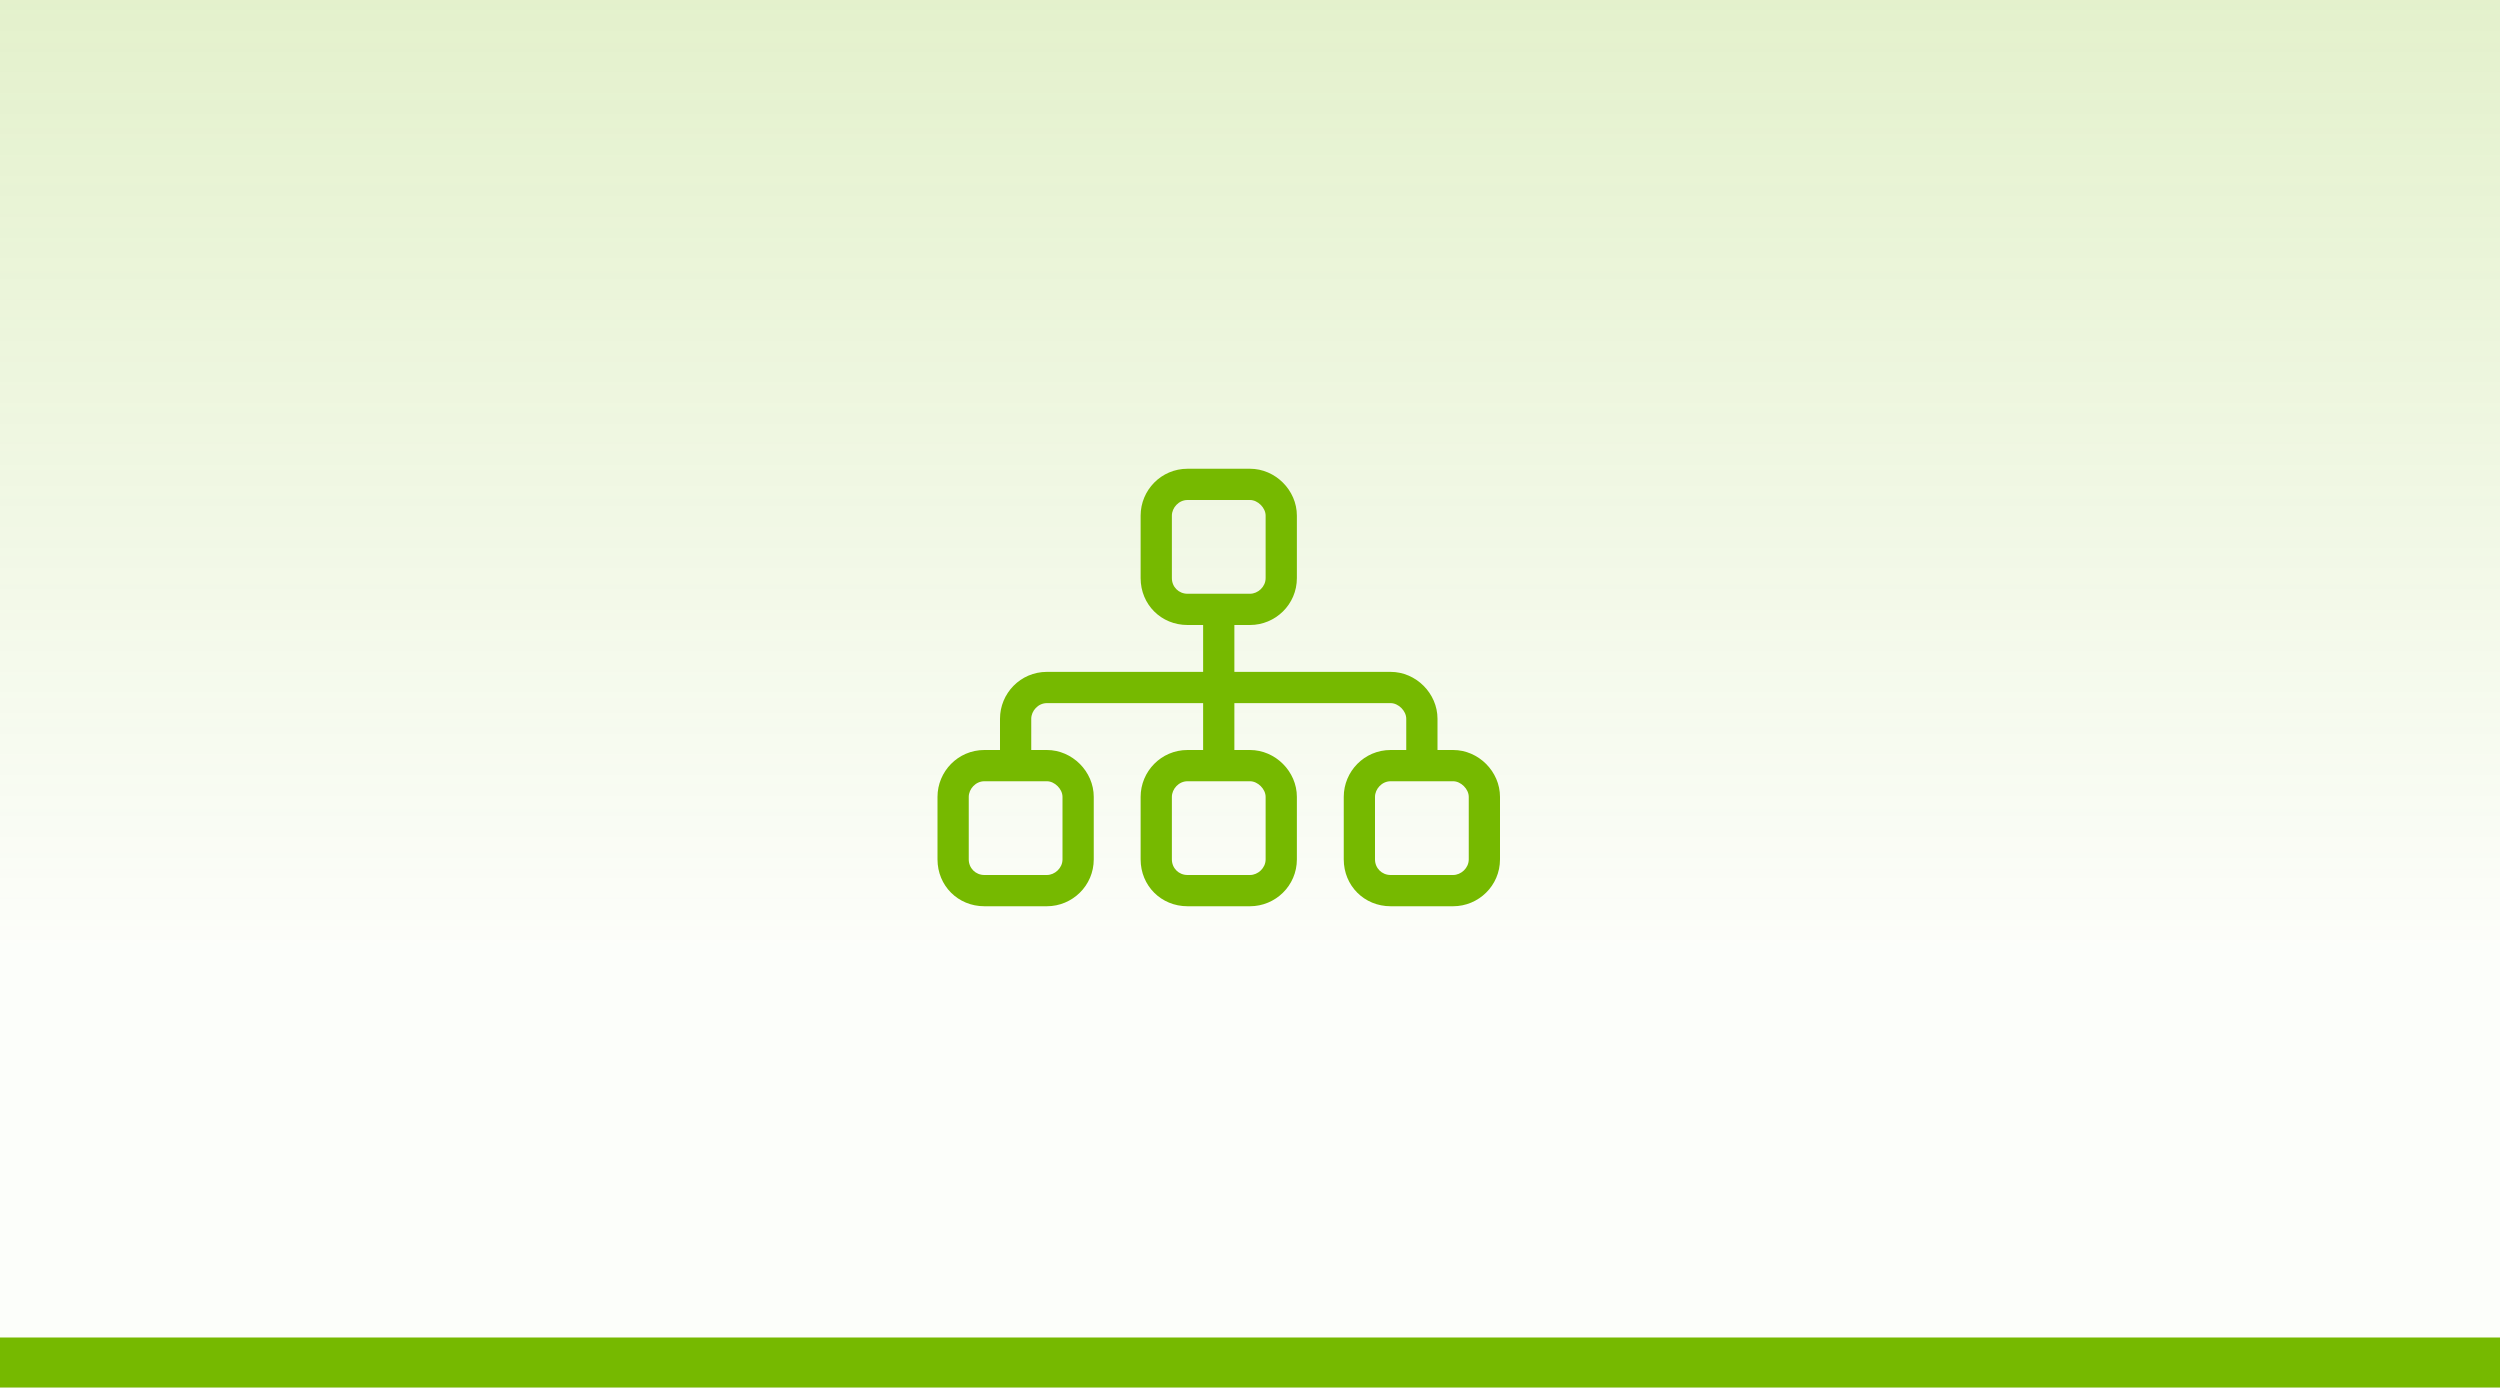
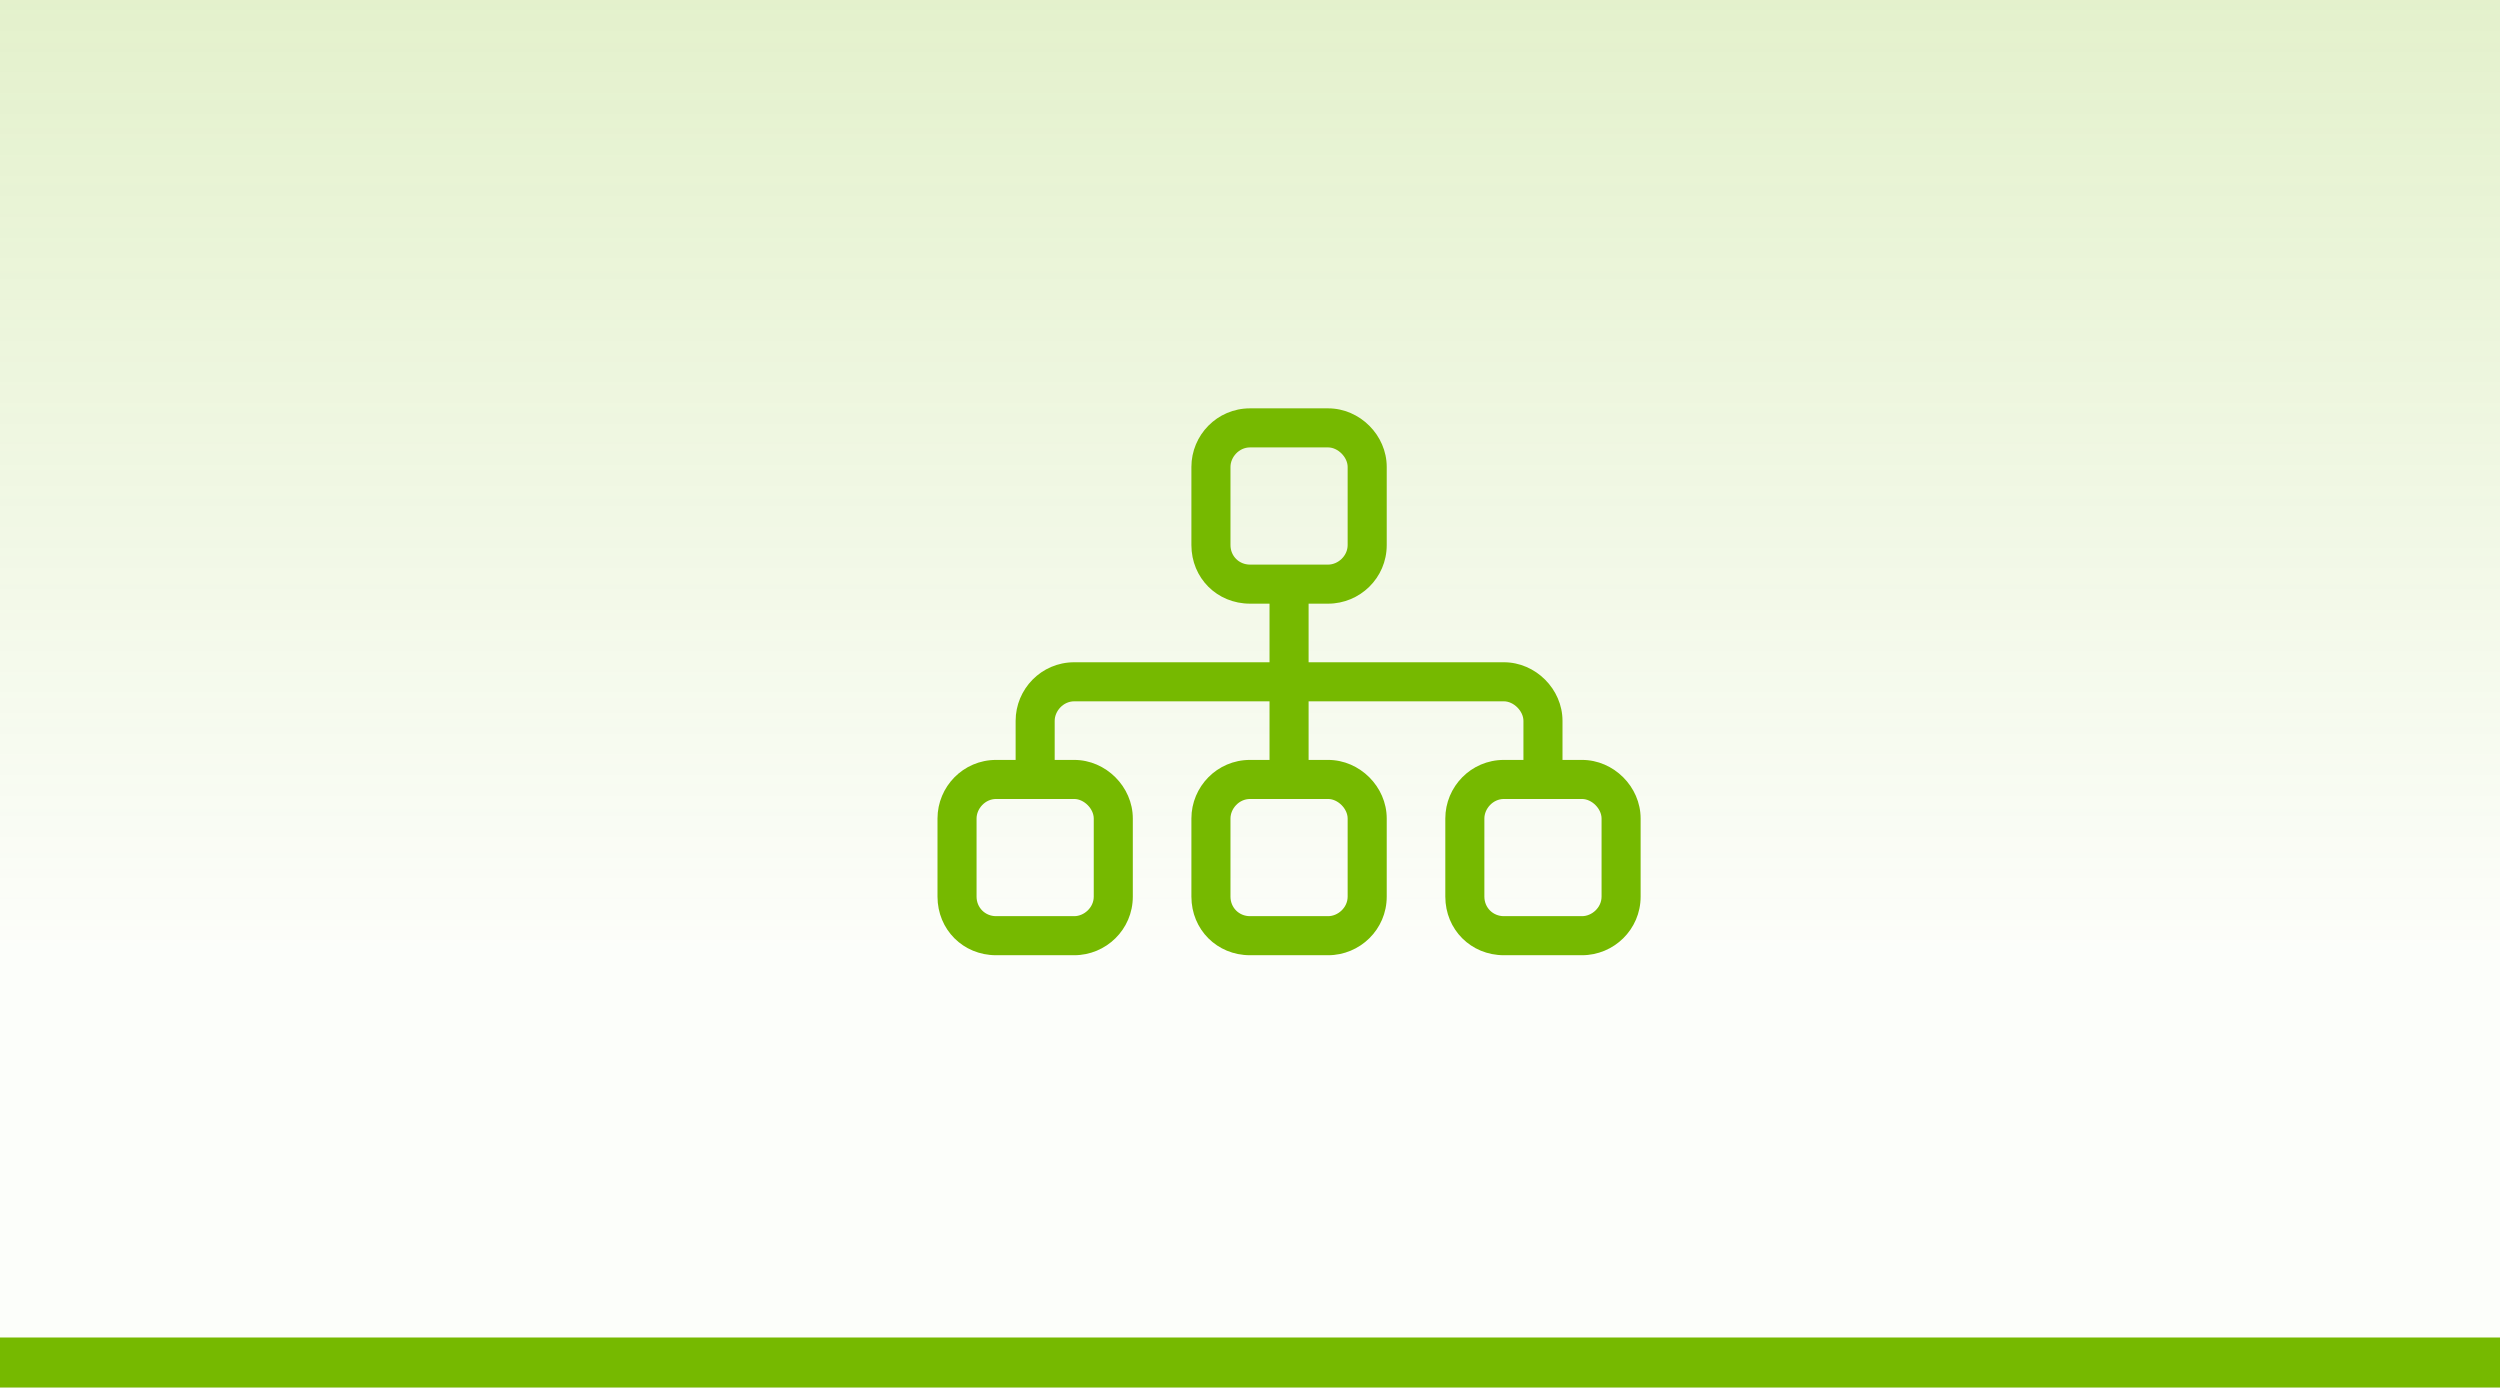
<svg xmlns="http://www.w3.org/2000/svg" width="200" height="111" viewBox="0 0 200 111" fill="none">
  <rect width="200" height="110" fill="white" />
  <rect width="200" height="110" fill="url(#paint0_linear_28_12)" />
-   <path d="M100 40H95C94.297 40 93.75 40.625 93.75 41.25V46.25C93.75 46.953 94.297 47.5 95 47.5H96.25H98.75H100C100.625 47.5 101.25 46.953 101.25 46.25V41.25C101.25 40.625 100.625 40 100 40ZM95 50C92.891 50 91.25 48.359 91.25 46.25V41.25C91.25 39.219 92.891 37.5 95 37.5H100C102.031 37.5 103.75 39.219 103.75 41.25V46.25C103.75 48.359 102.031 50 100 50H98.75V53.75H111.25C113.281 53.75 115 55.469 115 57.5V60H116.25C118.281 60 120 61.719 120 63.75V68.75C120 70.859 118.281 72.5 116.25 72.5H111.25C109.141 72.5 107.5 70.859 107.5 68.75V63.75C107.5 61.719 109.141 60 111.25 60H112.5V57.5C112.5 56.875 111.875 56.25 111.25 56.25H98.75V60H100C102.031 60 103.75 61.719 103.75 63.75V68.75C103.75 70.859 102.031 72.5 100 72.5H95C92.891 72.5 91.25 70.859 91.25 68.75V63.75C91.25 61.719 92.891 60 95 60H96.25V56.25H83.75C83.047 56.25 82.5 56.875 82.5 57.5V60H83.75C85.781 60 87.5 61.719 87.5 63.75V68.75C87.5 70.859 85.781 72.5 83.75 72.5H78.75C76.641 72.5 75 70.859 75 68.75V63.75C75 61.719 76.641 60 78.75 60H80V57.5C80 55.469 81.641 53.75 83.75 53.75H96.25V50H95ZM78.75 62.5C78.047 62.5 77.5 63.125 77.5 63.75V68.75C77.5 69.453 78.047 70 78.75 70H83.75C84.375 70 85 69.453 85 68.75V63.75C85 63.125 84.375 62.5 83.75 62.5H78.75ZM95 62.5C94.297 62.5 93.75 63.125 93.75 63.75V68.75C93.75 69.453 94.297 70 95 70H100C100.625 70 101.25 69.453 101.25 68.75V63.75C101.25 63.125 100.625 62.5 100 62.5H95ZM111.25 62.5C110.547 62.5 110 63.125 110 63.75V68.75C110 69.453 110.547 70 111.25 70H116.25C116.875 70 117.5 69.453 117.5 68.75V63.75C117.5 63.125 116.875 62.5 116.25 62.5H111.25Z" fill="#76B900" />
+   <path d="M106.25 35.793H100C99.121 35.793 98.438 36.574 98.438 37.356V43.606C98.438 44.484 99.121 45.168 100 45.168H101.562H104.688H106.25C107.031 45.168 107.812 44.484 107.812 43.606V37.356C107.812 36.574 107.031 35.793 106.25 35.793ZM100 48.293C97.363 48.293 95.312 46.242 95.312 43.606V37.356C95.312 34.816 97.363 32.668 100 32.668H106.25C108.789 32.668 110.938 34.816 110.938 37.356V43.606C110.938 46.242 108.789 48.293 106.25 48.293H104.688V52.981H120.312C122.852 52.981 125 55.129 125 57.668V60.793H126.562C129.102 60.793 131.25 62.941 131.25 65.481V71.731C131.25 74.367 129.102 76.418 126.562 76.418H120.312C117.676 76.418 115.625 74.367 115.625 71.731V65.481C115.625 62.941 117.676 60.793 120.312 60.793H121.875V57.668C121.875 56.887 121.094 56.106 120.312 56.106H104.688V60.793H106.25C108.789 60.793 110.938 62.941 110.938 65.481V71.731C110.938 74.367 108.789 76.418 106.25 76.418H100C97.363 76.418 95.312 74.367 95.312 71.731V65.481C95.312 62.941 97.363 60.793 100 60.793H101.562V56.106H85.938C85.059 56.106 84.375 56.887 84.375 57.668V60.793H85.938C88.477 60.793 90.625 62.941 90.625 65.481V71.731C90.625 74.367 88.477 76.418 85.938 76.418H79.688C77.051 76.418 75 74.367 75 71.731V65.481C75 62.941 77.051 60.793 79.688 60.793H81.25V57.668C81.25 55.129 83.301 52.981 85.938 52.981H101.562V48.293H100ZM79.688 63.918C78.809 63.918 78.125 64.699 78.125 65.481V71.731C78.125 72.609 78.809 73.293 79.688 73.293H85.938C86.719 73.293 87.5 72.609 87.5 71.731V65.481C87.5 64.699 86.719 63.918 85.938 63.918H79.688ZM100 63.918C99.121 63.918 98.438 64.699 98.438 65.481V71.731C98.438 72.609 99.121 73.293 100 73.293H106.25C107.031 73.293 107.812 72.609 107.812 71.731V65.481C107.812 64.699 107.031 63.918 106.25 63.918H100ZM120.312 63.918C119.434 63.918 118.75 64.699 118.75 65.481V71.731C118.75 72.609 119.434 73.293 120.312 73.293H126.562C127.344 73.293 128.125 72.609 128.125 71.731V65.481C128.125 64.699 127.344 63.918 126.562 63.918H120.312Z" fill="#76B900" />
  <rect y="107" width="200" height="4" fill="#76B900" />
  <defs>
    <linearGradient id="paint0_linear_28_12" x1="100" y1="0" x2="100" y2="116.769" gradientUnits="userSpaceOnUse">
      <stop stop-color="#76B900" stop-opacity="0.2" />
      <stop offset="0.65" stop-color="#76B900" stop-opacity="0.02" />
    </linearGradient>
  </defs>
</svg>
